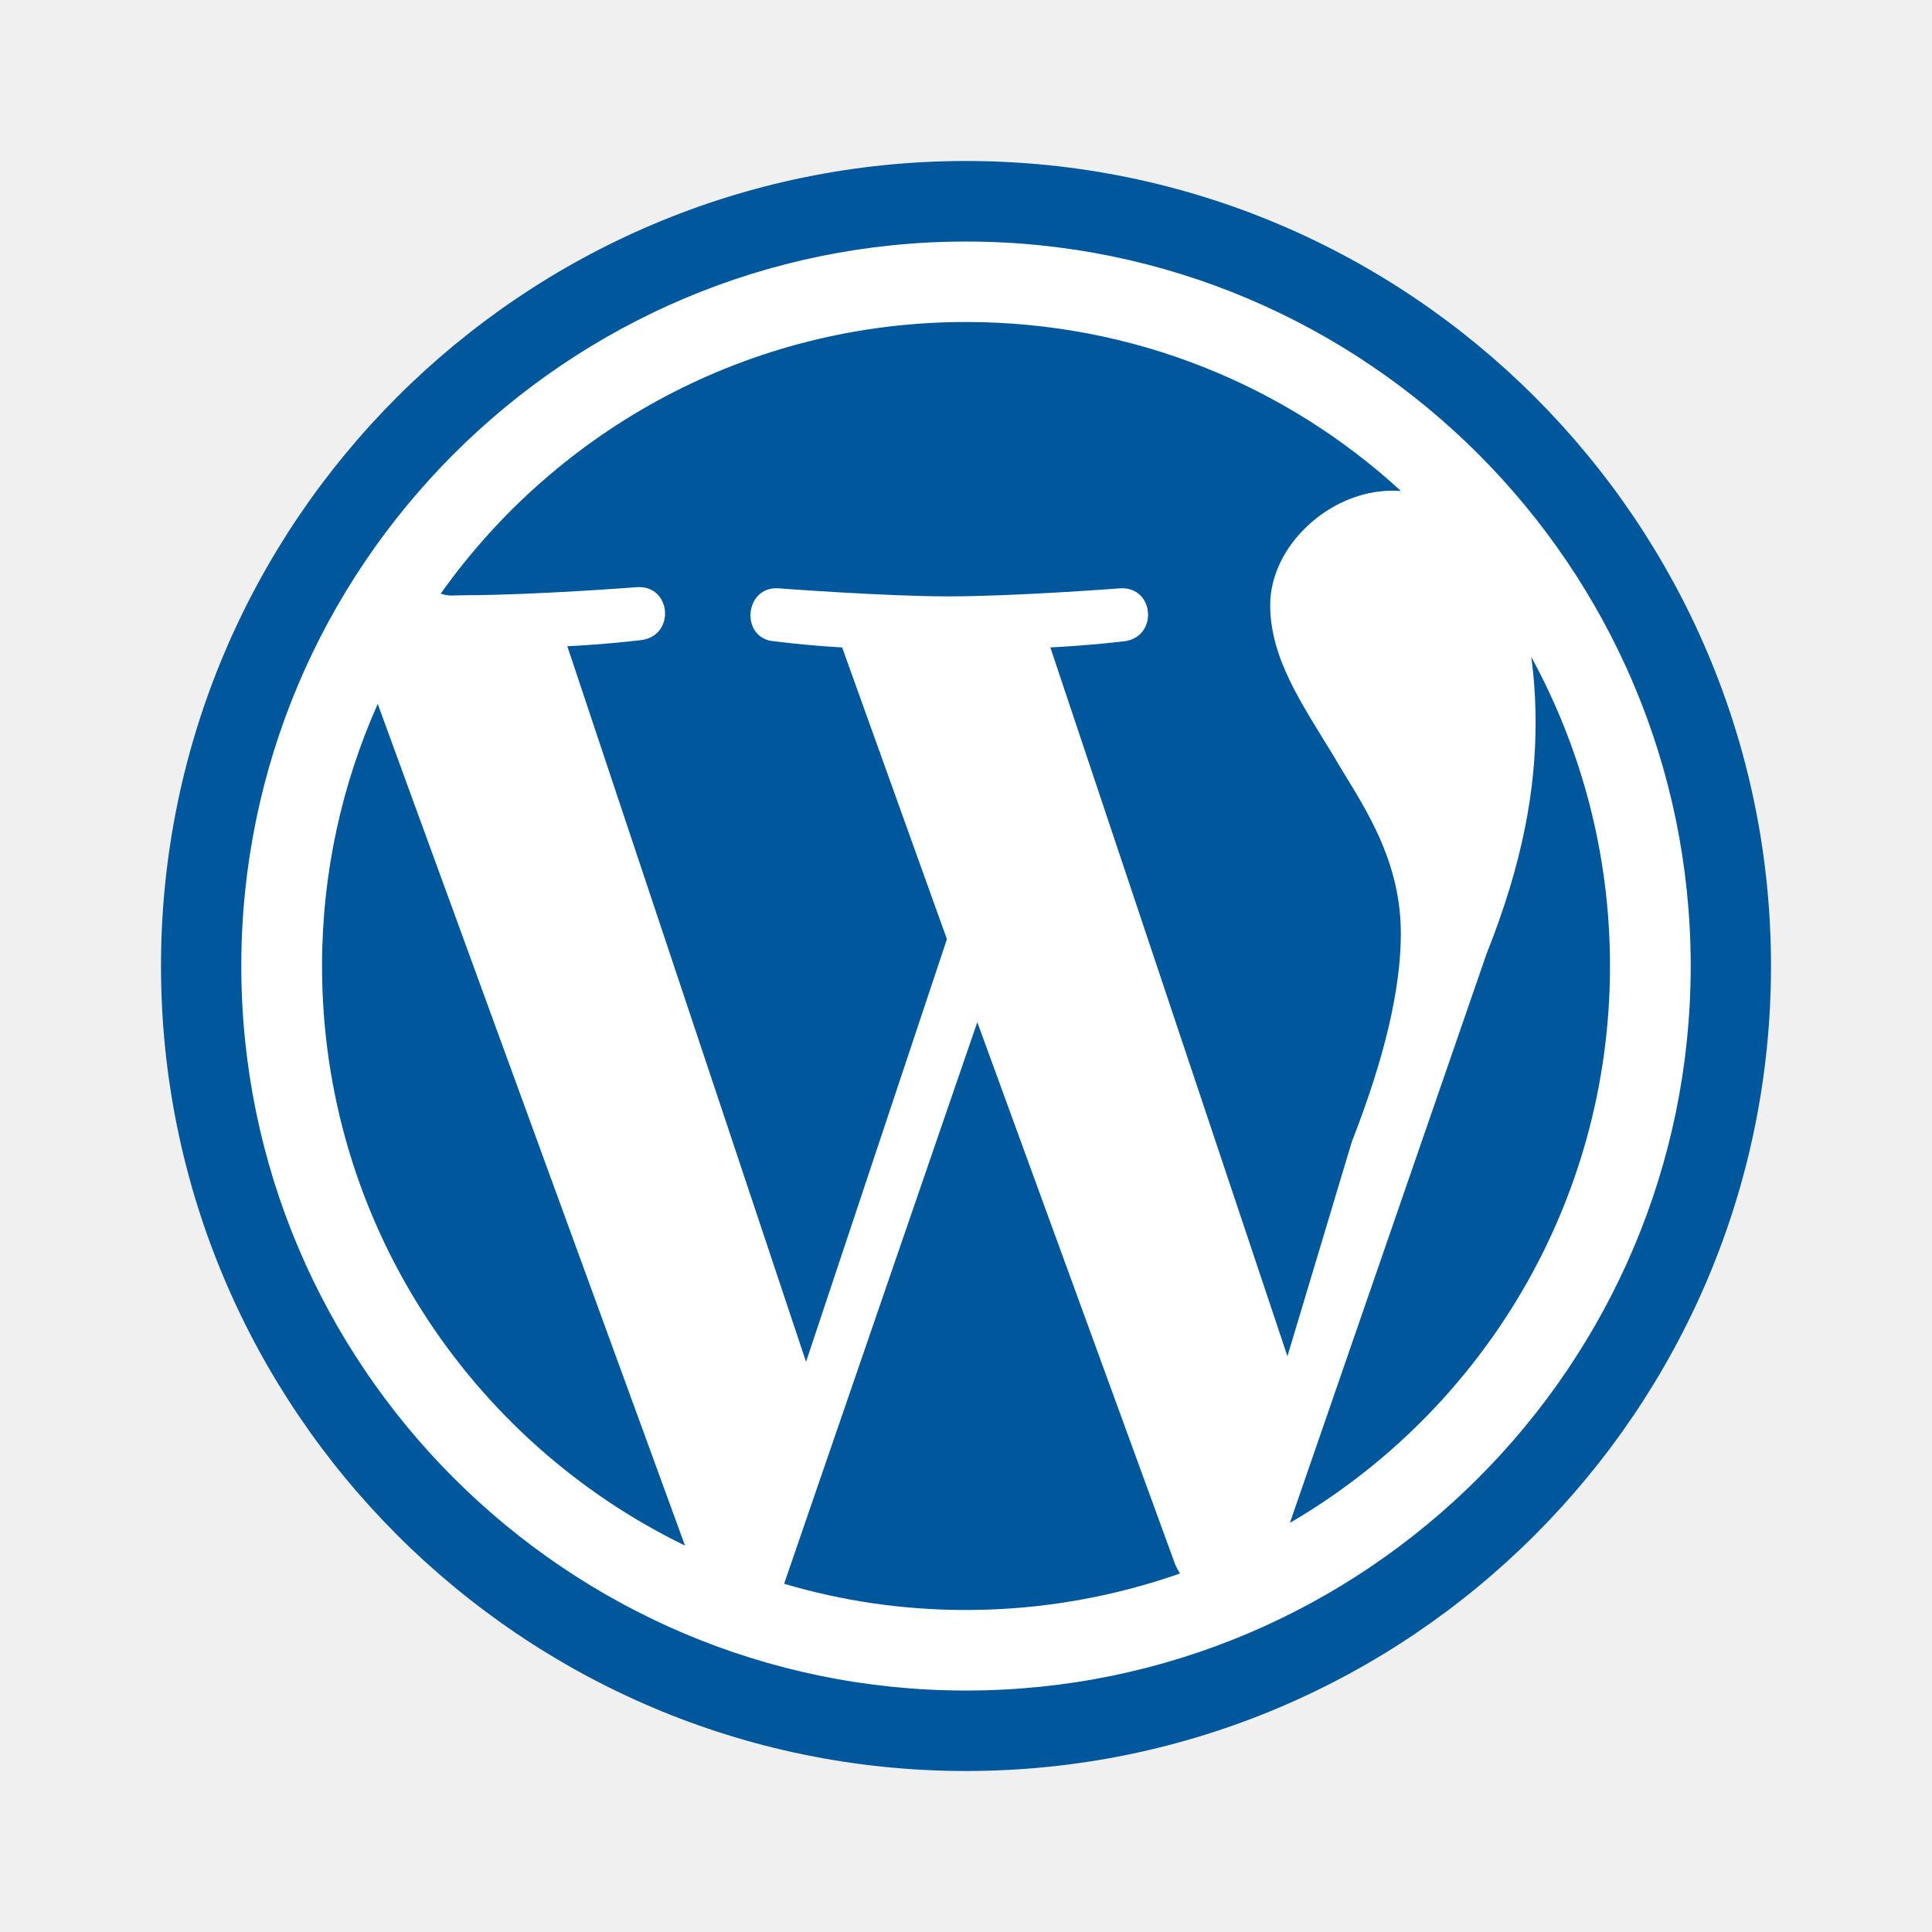
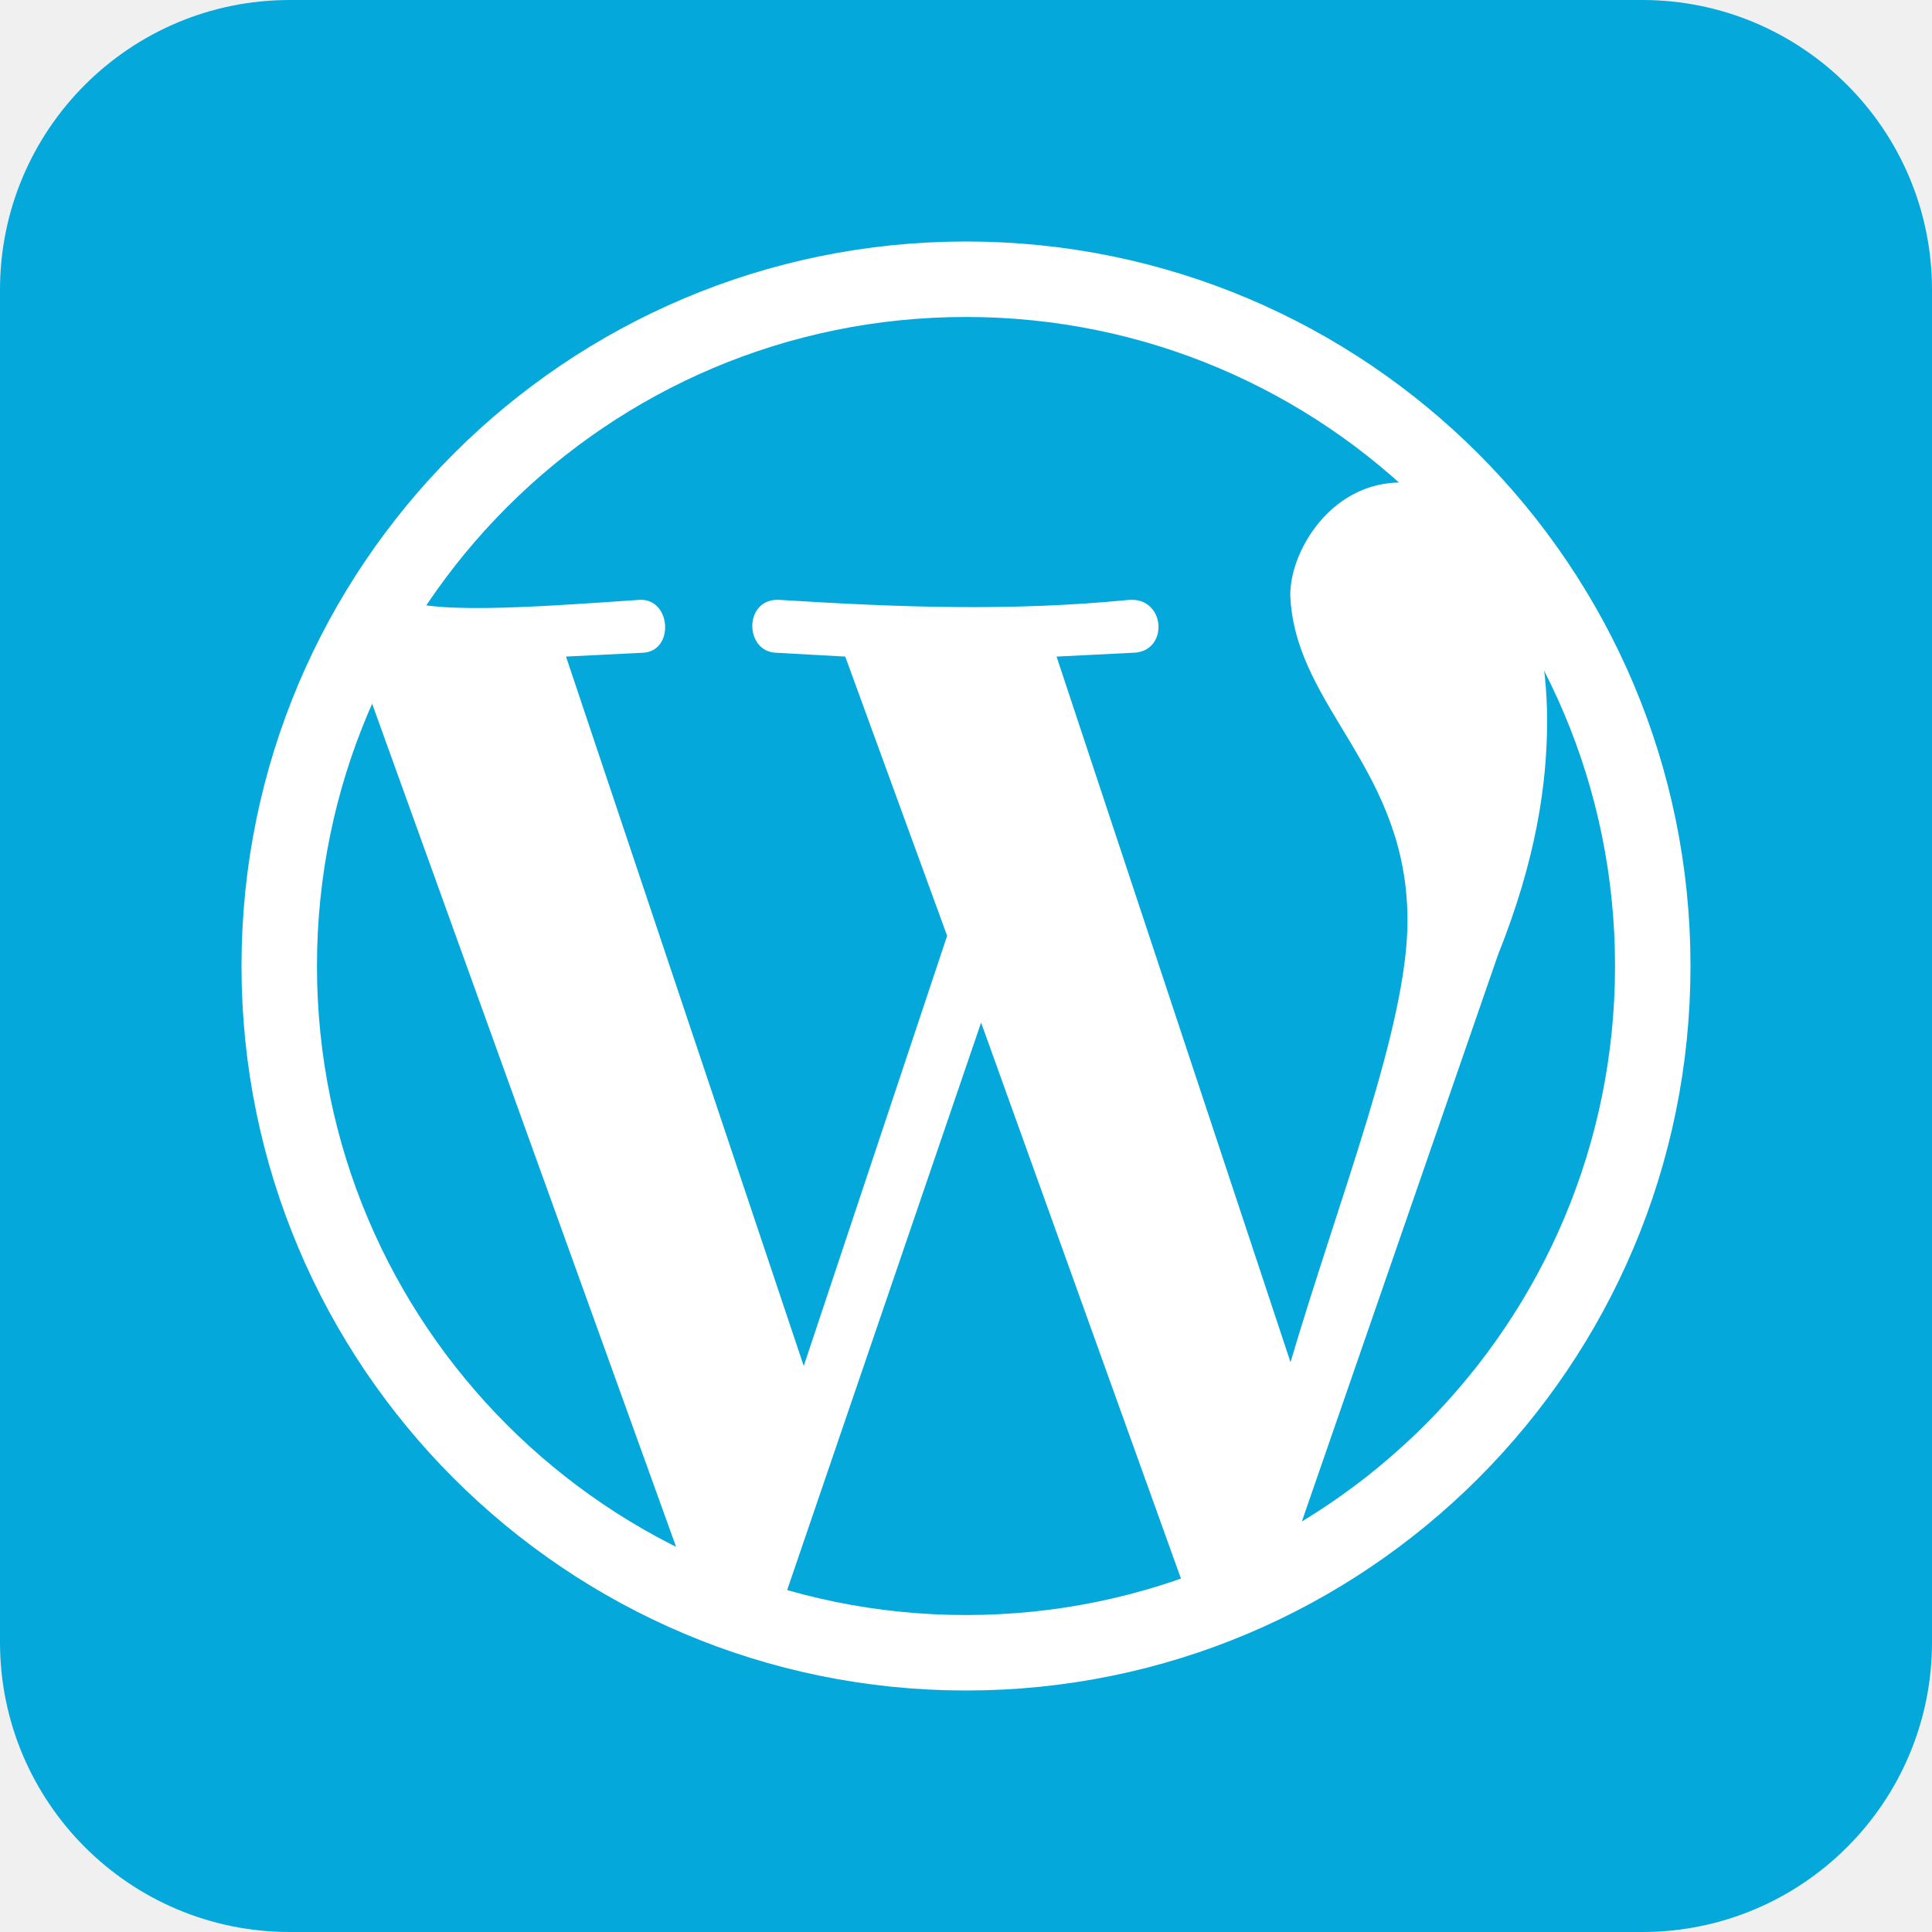
- <svg xmlns="http://www.w3.org/2000/svg" viewBox="0 0 48 48" width="240px" height="240px">
-   <path fill="#fff" d="M24 4.05A19.95 19.95 0 1 0 24 43.95A19.95 19.95 0 1 0 24 4.05Z" />
-   <path fill="#01579b" d="M8.001,24c0,6.336,3.68,11.806,9.018,14.4L9.385,17.488C8.498,19.479,8.001,21.676,8.001,24z M34.804,23.194c0-1.977-1.063-3.35-1.67-4.412c-0.813-1.329-1.576-2.437-1.576-3.752c0-1.465,1.471-2.84,3.041-2.84 c0.071,0,0.135,0.006,0.206,0.008C31.961,9.584,28.168,8,24.001,8c-5.389,0-10.153,2.666-13.052,6.749 c0.228,0.074,0.307,0.039,0.611,0.039c1.669,0,4.264-0.2,4.264-0.2c0.86-0.057,0.965,1.212,0.099,1.316c0,0-0.864,0.105-1.828,0.152 l5.931,17.778l3.5-10.501l-2.603-7.248c-0.861-0.046-1.679-0.152-1.679-0.152c-0.862-0.056-0.762-1.375,0.098-1.316 c0,0,2.648,0.2,4.217,0.2c1.675,0,4.264-0.2,4.264-0.2c0.861-0.057,0.965,1.212,0.104,1.316c0,0-0.87,0.105-1.832,0.152l5.891,17.61 l1.599-5.326C34.399,26.289,34.804,24.569,34.804,23.194z M24.281,25.396l-4.8,13.952c1.436,0.426,2.95,0.652,4.52,0.652 c1.861,0,3.649-0.324,5.316-0.907c-0.04-0.071-0.085-0.143-0.118-0.22L24.281,25.396z M38.043,16.318 c0.071,0.51,0.108,1.059,0.108,1.645c0,1.628-0.306,3.451-1.219,5.737l-4.885,14.135C36.805,35.063,40,29.902,40,24 C40,21.219,39.289,18.604,38.043,16.318z" />
-   <path fill="#01579b" d="M4,24c0,11.024,8.97,20,19.999,20C35.03,44,44,35.024,44,24S35.03,4,24,4S4,12.976,4,24z M5.995,24 c0-9.924,8.074-17.999,18.004-17.999S42.005,14.076,42.005,24S33.929,42.001,24,42.001C14.072,42.001,5.995,33.924,5.995,24z" />
+ <svg xmlns="http://www.w3.org/2000/svg" aria-label="WordPress" role="img" viewBox="0 0 512 512">
+   <rect width="512" height="512" rx="15%" fill="#05a8da" />
+   <circle cx="256" cy="256" fill="none" r="182" stroke="#ffffff" stroke-width="20" />
+   <path d="m315 424 28-15 54-156c10-25 13-45 13-62 0-32-13-60-36-63-21-2-33 19-32 31 2 29 31 45 31 85 0 28-18 73-31 117l-62-187 20-1c10 0 9-15-1-14-31 3-60 2-92 0-10-1-10 14-1 14l18 1 27 74-38 114-63-188 20-1c9 0 8-15-1-14-29 2-57 4-64-1l-8 24 84 233 25 14 54-158" fill="#ffffff" />
</svg>
